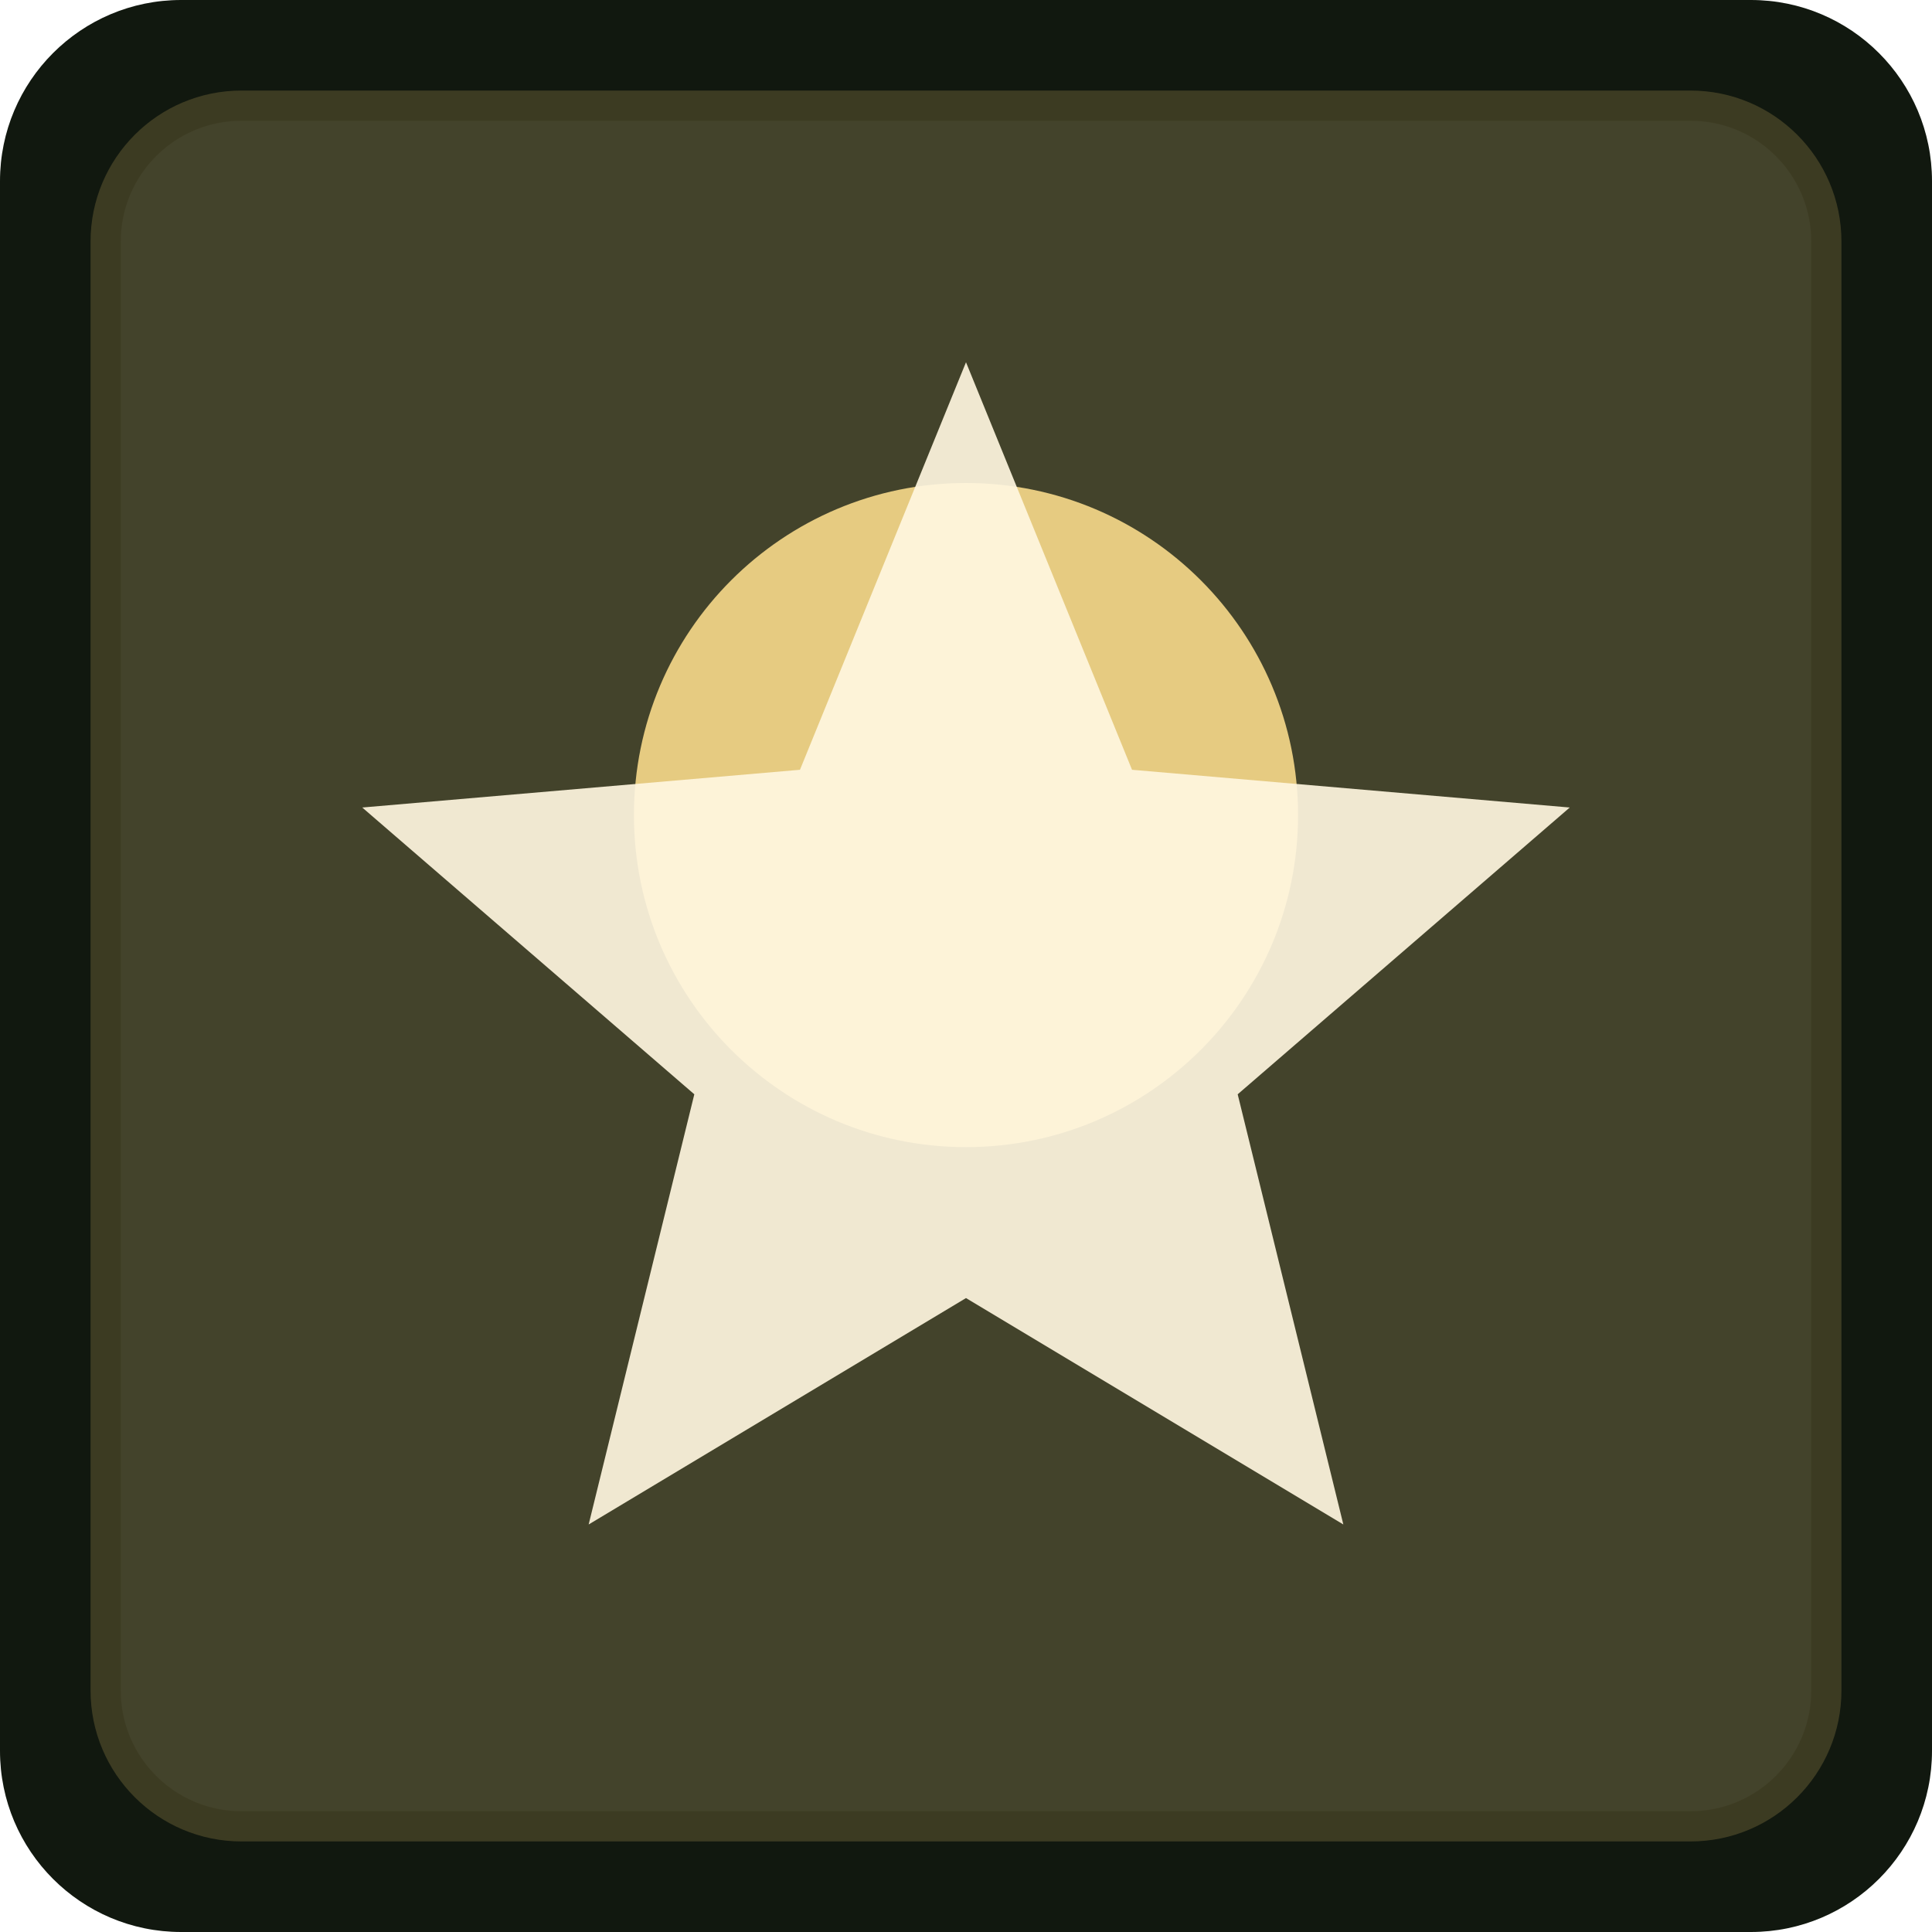
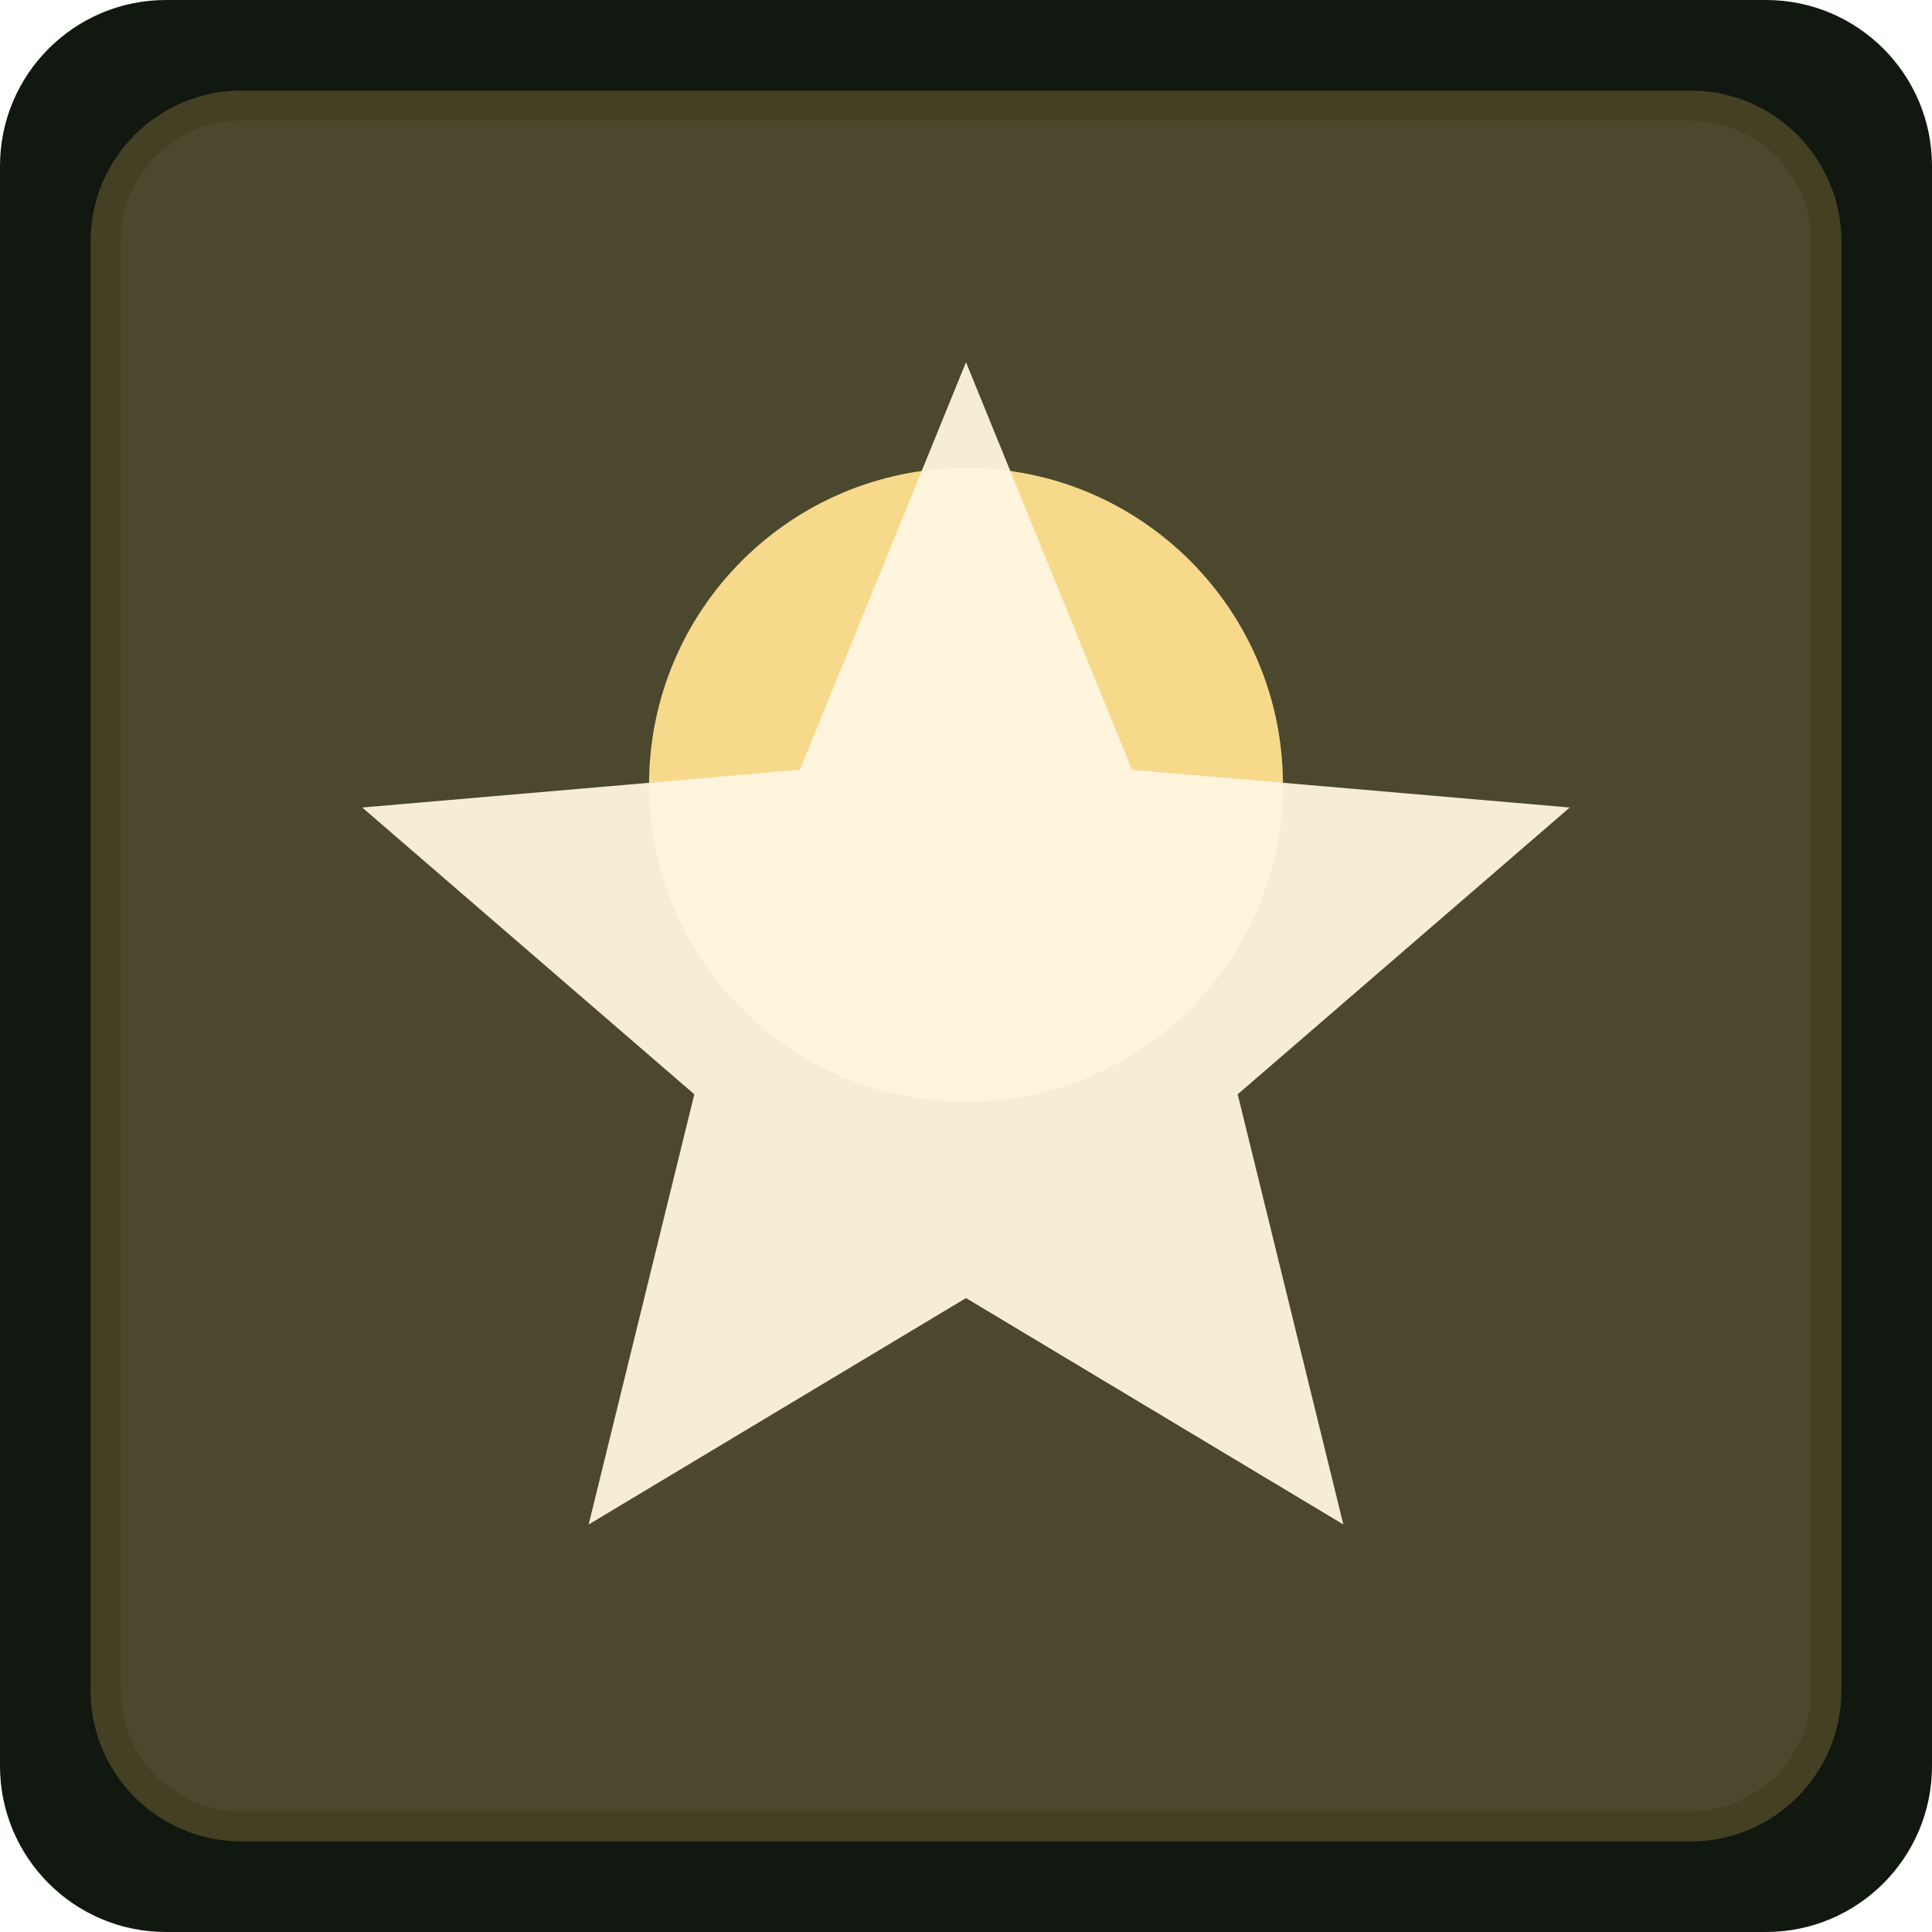
- <svg xmlns="http://www.w3.org/2000/svg" width="256" height="256" viewBox="0 0 256 256" role="img" aria-label="ui_interaction_marker">
-   <rect width="256" height="256" rx="24" fill="#11180f" />
-   <rect x="14" y="14" width="228" height="228" rx="18" fill="#f7d98b" opacity="0.22" stroke="#d8b765" stroke-width="4" />
-   <circle cx="128" cy="108" r="44" fill="#f7d98b" opacity="0.9" />
-   <path d="M128 48l22 54 58 5-44 38 14 57-50-30-50 30 14-57-44-38 58-5 22-54z" fill="#fff6df" opacity="0.92" />
+ <svg xmlns="http://www.w3.org/2000/svg" width="256" height="256" viewBox="0 0 256 256">
+   <rect width="256" height="256" rx="22" fill="#11180f" />
+   <rect x="14" y="14" width="228" height="228" rx="18" fill="#f7d98b" opacity="0.25" stroke="#d8b765" stroke-width="4" />
+   <circle cx="128" cy="104" r="42" fill="#f7d98b" />
+   <path d="M128 48l22 54 58 5-44 38 14 57-50-30-50 30 14-57-44-38 58-5 22-54z" fill="#fff6df" opacity="0.95" />
</svg>
